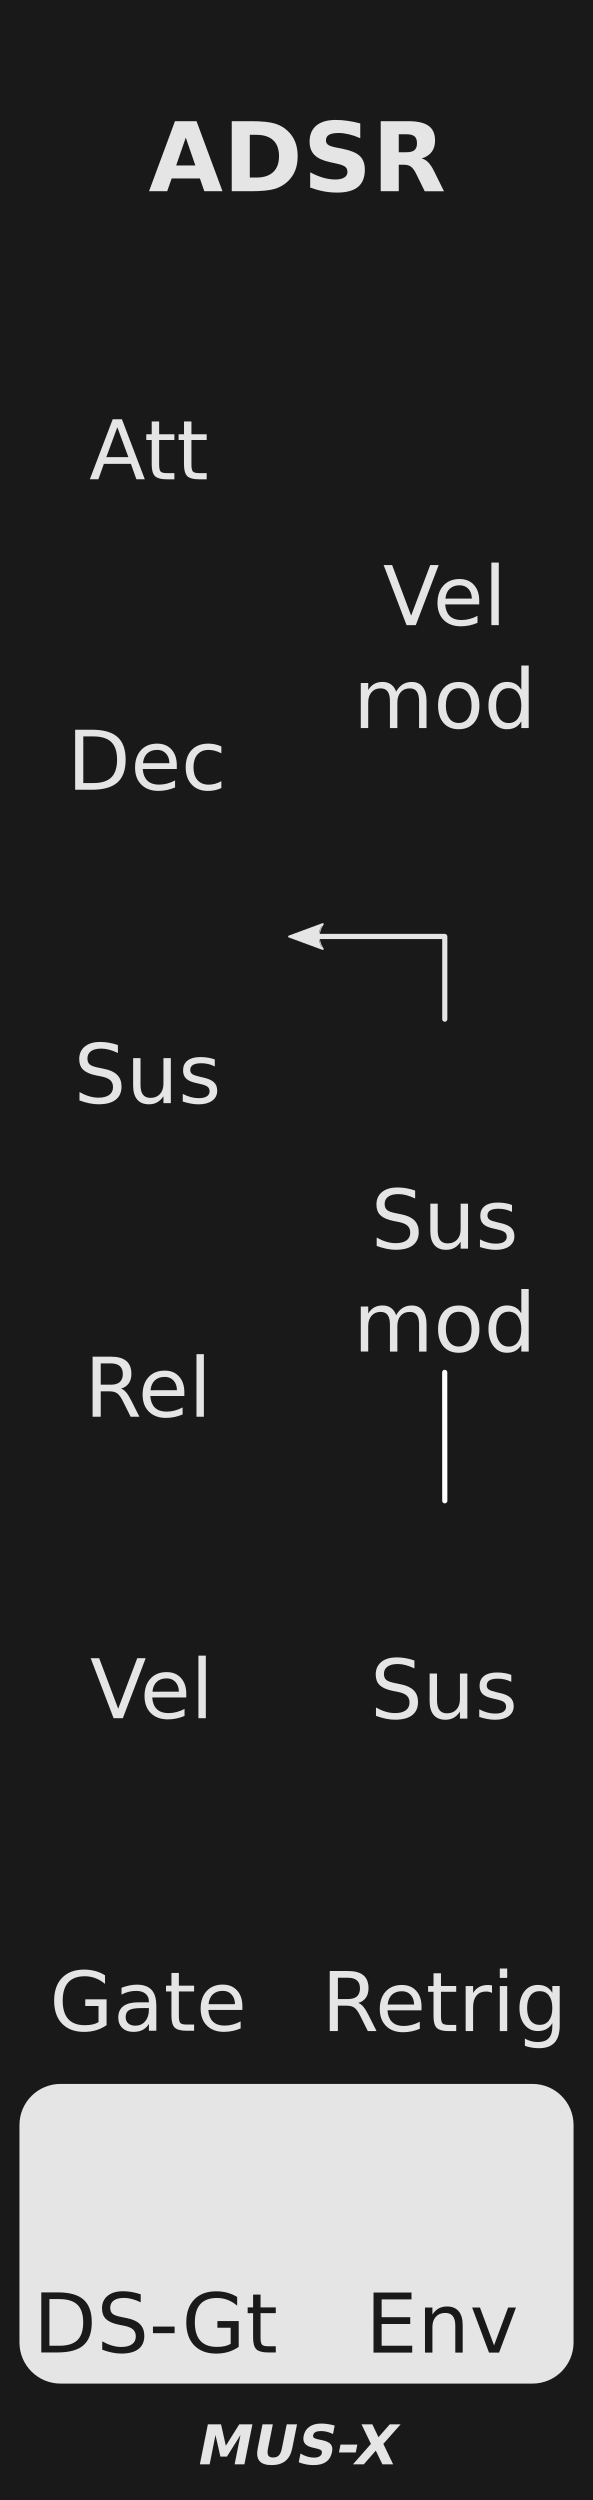
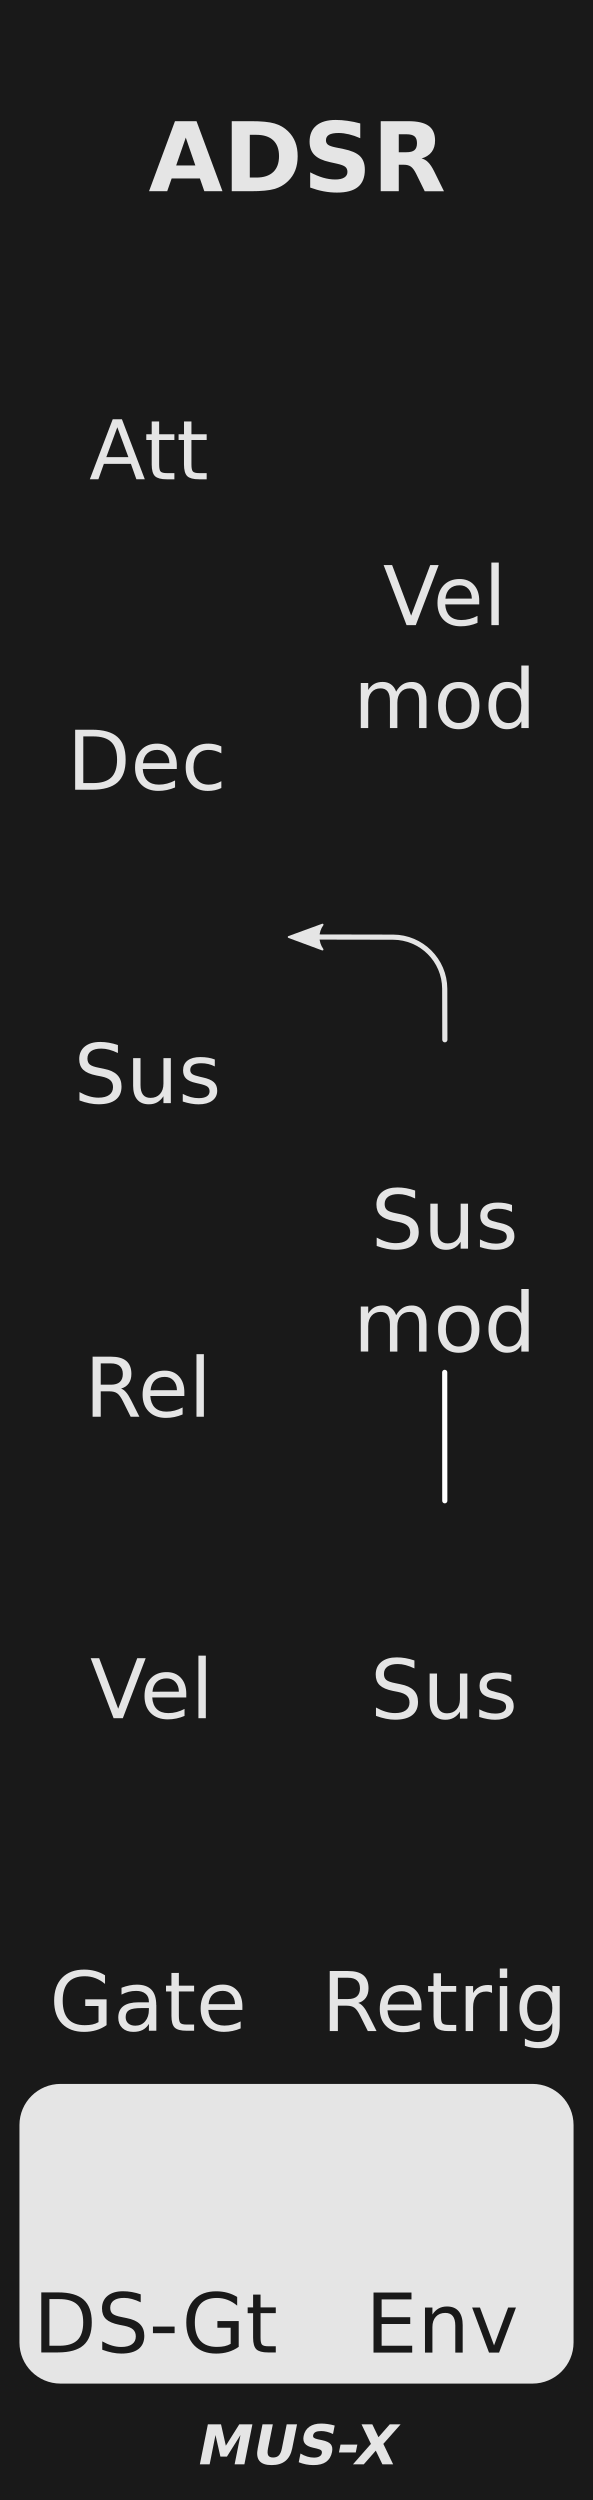
- <svg xmlns="http://www.w3.org/2000/svg" width="30.48mm" height="128.5mm" viewBox="0 0 30.48 128.5" version="1.1" id="svg8">
+ <svg xmlns="http://www.w3.org/2000/svg" id="svg8" version="1.1" viewBox="0 0 30.48 128.5" height="128.5mm" width="30.48mm">
  <defs id="defs2">
+     <marker style="overflow:visible;" id="marker1392" refX="0.0" refY="0.0" orient="auto">
+       <path transform="scale(0.6) rotate(180) translate(0,0)" d="M 8.719,4.034 L -2.207,0.016 L 8.719,-4.002 C 6.973,-1.63 6.983,1.616 8.719,4.034 z " style="stroke:context-stroke;fill-rule:evenodd;fill:context-stroke;stroke-width:0.625;stroke-linejoin:round;" id="path1142" />
+     </marker>
+     <marker style="overflow:visible;" id="Arrow1Mend" refX="0.0" refY="0.0" orient="auto">
+       <path transform="scale(0.4) rotate(180) translate(10,0)" style="fill-rule:evenodd;fill:context-stroke;stroke:context-stroke;stroke-width:1.0pt;" d="M 0.0,0.0 L 5.0,-5.0 L -12.5,0.0 L 5.0,5.0 L 0.0,0.0 z " id="path1124" />
+     </marker>
+     <marker style="overflow:visible;" id="Arrow1Send" refX="0.0" refY="0.0" orient="auto">
+       <path transform="scale(0.2) rotate(180) translate(6,0)" style="fill-rule:evenodd;fill:context-stroke;stroke:context-stroke;stroke-width:1.0pt;" d="M 0.0,0.0 L 5.0,-5.0 L -12.5,0.0 L 5.0,5.0 L 0.0,0.0 z " id="path1130" />
+     </marker>
    <marker style="overflow:visible;" id="Arrow2Mend" refX="0.0" refY="0.0" orient="auto">
      <path transform="scale(0.6) rotate(180) translate(0,0)" d="M 8.719,4.034 L -2.207,0.016 L 8.719,-4.002 C 6.973,-1.63 6.983,1.616 8.719,4.034 z " style="stroke:context-stroke;fill-rule:evenodd;fill:context-stroke;stroke-width:0.625;stroke-linejoin:round;" id="path59252" />
    </marker>
    <marker style="overflow:visible;" id="Arrow1Lend" refX="0.0" refY="0.0" orient="auto">
      <path transform="scale(0.8) rotate(180) translate(12.5,0)" style="fill-rule:evenodd;fill:context-stroke;stroke:context-stroke;stroke-width:1.0pt;" d="M 0.0,0.0 L 5.0,-5.0 L -12.5,0.0 L 5.0,5.0 L 0.0,0.0 z " id="path59228" />
    </marker>
    <marker style="overflow:visible" id="Arrow1Lstart" refX="0.0" refY="0.0" orient="auto">
      <path transform="scale(0.8) translate(12.5,0)" style="fill-rule:evenodd;fill:context-stroke;stroke:context-stroke;stroke-width:1.0pt" d="M 0.0,0.0 L 5.0,-5.0 L -12.5,0.0 L 5.0,5.0 L 0.0,0.0 z " id="path59225" />
    </marker>
  </defs>
  <g id="layer1" transform="translate(0,-168.5)" style="display:inline">
    <rect style="display:inline;opacity:1;vector-effect:none;fill:#191919;fill-opacity:1;fill-rule:evenodd;stroke:none;stroke-width:0.649;stroke-linecap:butt;stroke-linejoin:miter;stroke-miterlimit:4;stroke-dasharray:none;stroke-dashoffset:0;stroke-opacity:1;paint-order:normal" id="rect420" width="30.48" height="128.5" x="5.9211732e-17" y="168.5" />
    <g aria-label="Att" id="text35907" style="font-size:4.233px;line-height:1.25;fill-opacity:1;stroke-width:0.265;fill:#e5e5e5" transform="translate(0,0.5291667)">
      <path d="m 6.03,189.931 -0.566,1.536 h 1.135 z m -0.236,-0.411 h 0.473 l 1.176,3.086 H 7.01 L 6.729,191.814 H 5.338 l -0.281,0.792 H 4.617 Z" id="path59933" style="fill:#e5e5e5;fill-opacity:1" />
      <path d="m 8.18,189.634 v 0.657 h 0.783 v 0.296 H 8.18 v 1.257 q 0,0.283 0.076,0.364 0.079,0.081 0.316,0.081 h 0.391 v 0.318 H 8.573 q -0.44,0 -0.608,-0.163 -0.167,-0.165 -0.167,-0.599 v -1.257 H 7.519 v -0.296 h 0.279 v -0.657 z" id="path59935" style="fill:#e5e5e5;fill-opacity:1" />
      <path d="m 9.84,189.634 v 0.657 h 0.783 v 0.296 H 9.84 v 1.257 q 0,0.283 0.076,0.364 0.079,0.081 0.316,0.081 h 0.391 v 0.318 h -0.391 q -0.44,0 -0.608,-0.163 -0.167,-0.165 -0.167,-0.599 v -1.257 H 9.179 v -0.296 h 0.279 v -0.657 z" id="path59937" style="fill:#e5e5e5;fill-opacity:1" />
    </g>
    <g aria-label="Dec" id="text51881" style="font-size:4.233px;line-height:1.25;fill-opacity:1;stroke-width:0.265;fill:#e5e5e5" transform="translate(0,0.5291667)">
      <path d="m 4.281,205.821 v 2.4 h 0.504 q 0.639,0 0.934,-0.289 0.298,-0.289 0.298,-0.914 0,-0.62 -0.298,-0.907 -0.296,-0.289 -0.934,-0.289 z m -0.418,-0.343 h 0.858 q 0.897,0 1.317,0.374 0.42,0.372 0.42,1.166 0,0.798 -0.422,1.172 -0.422,0.374 -1.315,0.374 H 3.863 Z" id="path59970" style="fill:#e5e5e5;fill-opacity:1" />
      <path d="m 9.087,207.311 v 0.186 h -1.749 q 0.025,0.393 0.236,0.599 0.213,0.205 0.591,0.205 0.219,0 0.424,-0.054 0.207,-0.054 0.409,-0.161 v 0.36 q -0.205,0.087 -0.42,0.132 -0.215,0.045 -0.436,0.045 -0.554,0 -0.878,-0.322 -0.322,-0.322 -0.322,-0.872 0,-0.568 0.306,-0.901 0.308,-0.335 0.829,-0.335 0.467,0 0.738,0.302 0.273,0.3 0.273,0.816 z m -0.38,-0.112 q -0.004,-0.312 -0.176,-0.498 -0.169,-0.186 -0.451,-0.186 -0.318,0 -0.511,0.18 -0.19,0.18 -0.219,0.506 z" id="path59972" style="fill:#e5e5e5;fill-opacity:1" />
      <path d="m 11.377,206.337 v 0.356 q -0.161,-0.089 -0.325,-0.132 -0.161,-0.045 -0.327,-0.045 -0.37,0 -0.575,0.236 -0.205,0.234 -0.205,0.657 0,0.424 0.205,0.659 0.205,0.234 0.575,0.234 0.165,0 0.327,-0.043 0.163,-0.045 0.325,-0.134 v 0.351 q -0.159,0.074 -0.331,0.112 -0.169,0.037 -0.362,0.037 -0.523,0 -0.831,-0.329 -0.308,-0.329 -0.308,-0.887 0,-0.566 0.31,-0.891 0.312,-0.325 0.854,-0.325 0.176,0 0.343,0.037 0.167,0.035 0.325,0.107 z" id="path59974" style="fill:#e5e5e5;fill-opacity:1" />
    </g>
    <g aria-label="Sus" id="text58845" style="font-size:4.233px;line-height:1.25;fill-opacity:1;stroke-width:0.265;fill:#e5e5e5" transform="translate(0,0.5291667)">
      <path d="m 6.061,221.688 v 0.407 q -0.238,-0.114 -0.449,-0.17 -0.211,-0.056 -0.407,-0.056 -0.341,0 -0.527,0.132 -0.184,0.132 -0.184,0.376 0,0.205 0.122,0.31 0.124,0.103 0.467,0.167 l 0.252,0.052 q 0.467,0.089 0.688,0.314 0.223,0.223 0.223,0.599 0,0.449 -0.302,0.68 -0.3,0.232 -0.881,0.232 -0.219,0 -0.467,-0.05 -0.246,-0.05 -0.511,-0.147 v -0.43 q 0.254,0.143 0.498,0.215 0.244,0.072 0.48,0.072 0.358,0 0.552,-0.141 0.194,-0.141 0.194,-0.401 0,-0.227 -0.141,-0.356 -0.138,-0.128 -0.457,-0.192 l -0.254,-0.05 q -0.467,-0.093 -0.676,-0.291 -0.209,-0.198 -0.209,-0.552 0,-0.409 0.287,-0.645 0.289,-0.236 0.796,-0.236 0.217,0 0.442,0.039 0.225,0.039 0.461,0.118 z" id="path59977" style="fill:#e5e5e5;fill-opacity:1" />
      <path d="m 6.843,223.759 v -1.401 h 0.38 v 1.387 q 0,0.329 0.128,0.494 0.128,0.163 0.384,0.163 0.308,0 0.486,-0.196 0.18,-0.196 0.18,-0.535 v -1.313 h 0.38 v 2.315 H 8.401 v -0.356 q -0.138,0.211 -0.322,0.314 -0.182,0.101 -0.424,0.101 -0.399,0 -0.606,-0.248 -0.207,-0.248 -0.207,-0.726 z m 0.957,-1.457 z" id="path59979" style="fill:#e5e5e5;fill-opacity:1" />
      <path d="m 11.041,222.426 v 0.36 q -0.161,-0.083 -0.335,-0.124 -0.174,-0.041 -0.36,-0.041 -0.283,0 -0.426,0.087 -0.141,0.087 -0.141,0.26 0,0.132 0.101,0.209 0.101,0.074 0.407,0.143 l 0.13,0.029 q 0.405,0.087 0.575,0.246 0.172,0.157 0.172,0.44 0,0.322 -0.256,0.511 -0.254,0.188 -0.701,0.188 -0.186,0 -0.389,-0.037 -0.201,-0.035 -0.424,-0.107 v -0.393 q 0.211,0.11 0.415,0.165 0.205,0.054 0.405,0.054 0.269,0 0.413,-0.091 0.145,-0.093 0.145,-0.26 0,-0.155 -0.105,-0.238 -0.103,-0.083 -0.457,-0.159 l -0.132,-0.031 q -0.353,-0.074 -0.511,-0.227 -0.157,-0.155 -0.157,-0.424 0,-0.327 0.232,-0.504 0.232,-0.178 0.657,-0.178 0.211,0 0.397,0.031 0.186,0.031 0.343,0.093 z" id="path59981" style="fill:#e5e5e5;fill-opacity:1" />
    </g>
-     <text xml:space="preserve" style="font-style:normal;font-weight:normal;font-size:10.583px;line-height:1.25;font-family:sans-serif;fill:#ffffff;fill-opacity:1;stroke:none;stroke-width:0.265" x="11.955" y="222.338" id="text65289">
+     <text xml:space="preserve" style="font-style:normal;font-weight:normal;font-size:10.583px;line-height:1.25;font-family:sans-serif;fill:#000000;fill-opacity:1;stroke:none;stroke-width:0.265" x="11.955" y="222.338" id="text65289">
      <tspan id="tspan65287" style="stroke-width:0.265" x="11.955" y="222.338" />
    </text>
    <g aria-label="Rel" id="text67189" style="font-size:4.233px;line-height:1.25;fill-opacity:1;stroke-width:0.265;fill:#e5e5e5" transform="translate(0,0.5291667)">
      <path d="m 6.224,239.344 q 0.134,0.045 0.26,0.194 0.128,0.149 0.256,0.409 l 0.424,0.843 h -0.449 l -0.395,-0.792 q -0.153,-0.31 -0.298,-0.411 -0.143,-0.101 -0.391,-0.101 H 5.178 v 1.304 H 4.76 v -3.086 h 0.943 q 0.529,0 0.79,0.221 0.26,0.221 0.26,0.668 0,0.291 -0.136,0.484 -0.134,0.192 -0.393,0.267 z m -1.046,-1.296 v 1.096 h 0.525 q 0.302,0 0.455,-0.138 0.155,-0.141 0.155,-0.411 0,-0.271 -0.155,-0.407 -0.153,-0.138 -0.455,-0.138 z" id="path59997" style="fill:#e5e5e5;fill-opacity:1" />
      <path d="m 9.475,239.539 v 0.186 h -1.749 q 0.025,0.393 0.236,0.599 0.213,0.205 0.591,0.205 0.219,0 0.424,-0.054 0.207,-0.054 0.409,-0.161 v 0.36 q -0.205,0.087 -0.42,0.132 -0.215,0.045 -0.436,0.045 -0.554,0 -0.878,-0.322 -0.322,-0.322 -0.322,-0.872 0,-0.568 0.306,-0.901 0.308,-0.335 0.829,-0.335 0.467,0 0.738,0.302 0.273,0.3 0.273,0.816 z M 9.095,239.427 q -0.004,-0.312 -0.176,-0.498 -0.169,-0.186 -0.451,-0.186 -0.318,0 -0.511,0.18 -0.19,0.18 -0.219,0.506 z" id="path59999" style="fill:#e5e5e5;fill-opacity:1" />
      <path d="m 10.099,237.575 h 0.38 v 3.216 h -0.38 z" id="path60001" style="fill:#e5e5e5;fill-opacity:1" />
    </g>
    <g aria-label="Vel mod" id="text68897" style="font-size:4.233px;line-height:1.25;text-align:center;text-anchor:middle;stroke-width:0.265;fill:#e5e5e5;fill-opacity:1">
      <path d="m 20.897,200.632 -1.178,-3.086 h 0.436 l 0.978,2.598 0.98,-2.598 h 0.434 l -1.176,3.086 z" id="path59940" style="fill:#e5e5e5;fill-opacity:1" />
      <path d="m 24.632,199.38 v 0.186 h -1.749 q 0.025,0.393 0.236,0.599 0.213,0.205 0.591,0.205 0.219,0 0.424,-0.054 0.207,-0.054 0.409,-0.161 v 0.36 q -0.205,0.087 -0.42,0.132 -0.215,0.045 -0.436,0.045 -0.554,0 -0.878,-0.322 -0.322,-0.322 -0.322,-0.872 0,-0.568 0.306,-0.901 0.308,-0.335 0.829,-0.335 0.467,0 0.738,0.302 0.273,0.3 0.273,0.816 z m -0.38,-0.112 q -0.004,-0.312 -0.176,-0.498 -0.169,-0.186 -0.451,-0.186 -0.318,0 -0.511,0.18 -0.19,0.18 -0.219,0.506 z" id="path59942" style="fill:#e5e5e5;fill-opacity:1" />
      <path d="m 25.257,197.416 h 0.38 v 3.216 h -0.38 z" id="path59944" style="fill:#e5e5e5;fill-opacity:1" />
      <path d="m 20.361,204.053 q 0.143,-0.256 0.341,-0.378 0.198,-0.122 0.467,-0.122 0.362,0 0.558,0.254 0.196,0.252 0.196,0.719 v 1.397 h -0.382 v -1.385 q 0,-0.333 -0.118,-0.494 -0.118,-0.161 -0.36,-0.161 -0.296,0 -0.467,0.196 -0.172,0.196 -0.172,0.535 v 1.308 H 20.043 v -1.385 q 0,-0.335 -0.118,-0.494 -0.118,-0.161 -0.364,-0.161 -0.291,0 -0.463,0.198 -0.172,0.196 -0.172,0.533 v 1.308 h -0.382 v -2.315 h 0.382 v 0.36 q 0.13,-0.213 0.312,-0.314 0.182,-0.101 0.432,-0.101 0.252,0 0.428,0.128 0.178,0.128 0.263,0.372 z" id="path59946" style="fill:#e5e5e5;fill-opacity:1" />
      <path d="m 23.579,203.875 q -0.306,0 -0.484,0.24 -0.178,0.238 -0.178,0.653 0,0.415 0.176,0.655 0.178,0.238 0.486,0.238 0.304,0 0.482,-0.24 0.178,-0.24 0.178,-0.653 0,-0.411 -0.178,-0.651 -0.178,-0.242 -0.482,-0.242 z m 0,-0.322 q 0.496,0 0.779,0.322 0.283,0.322 0.283,0.893 0,0.568 -0.283,0.893 -0.283,0.322 -0.779,0.322 -0.498,0 -0.781,-0.322 -0.281,-0.325 -0.281,-0.893 0,-0.571 0.281,-0.893 0.283,-0.322 0.781,-0.322 z" id="path59948" style="fill:#e5e5e5;fill-opacity:1" />
      <path d="m 26.796,203.96 v -1.253 h 0.38 v 3.216 h -0.38 v -0.347 q -0.12,0.207 -0.304,0.308 -0.182,0.099 -0.438,0.099 -0.42,0 -0.684,-0.335 -0.263,-0.335 -0.263,-0.881 0,-0.546 0.263,-0.881 0.265,-0.335 0.684,-0.335 0.256,0 0.438,0.101 0.184,0.099 0.304,0.306 z m -1.296,0.808 q 0,0.42 0.172,0.659 0.174,0.238 0.475,0.238 0.302,0 0.475,-0.238 0.174,-0.24 0.174,-0.659 0,-0.42 -0.174,-0.657 -0.174,-0.24 -0.475,-0.24 -0.302,0 -0.475,0.24 -0.172,0.238 -0.172,0.657 z" id="path59950" style="fill:#e5e5e5;fill-opacity:1" />
    </g>
    <g aria-label="Gate " id="text73201" style="font-size:4.233px;line-height:1.25;fill-opacity:1;stroke-width:0.265;fill:#e5e5e5">
      <path d="m 5.064,272.439 v -0.829 H 4.382 v -0.343 h 1.096 v 1.325 q -0.242,0.172 -0.533,0.26 -0.291,0.087 -0.622,0.087 -0.723,0 -1.133,-0.422 -0.407,-0.424 -0.407,-1.178 0,-0.757 0.407,-1.178 0.409,-0.424 1.133,-0.424 0.302,0 0.573,0.074 0.273,0.074 0.502,0.219 v 0.444 q -0.232,-0.196 -0.492,-0.296 -0.26,-0.099 -0.548,-0.099 -0.566,0 -0.852,0.316 -0.283,0.316 -0.283,0.943 0,0.624 0.283,0.941 0.285,0.316 0.852,0.316 0.221,0 0.395,-0.037 0.174,-0.039 0.312,-0.12 z" id="path60031" style="fill:#e5e5e5;fill-opacity:1" />
      <path d="m 7.276,271.715 q -0.461,0 -0.639,0.105 -0.178,0.105 -0.178,0.36 0,0.203 0.132,0.322 0.134,0.118 0.364,0.118 0.316,0 0.506,-0.223 0.192,-0.225 0.192,-0.597 v -0.085 z m 0.759,-0.157 v 1.321 H 7.654 v -0.351 q -0.13,0.211 -0.325,0.312 -0.194,0.099 -0.475,0.099 -0.356,0 -0.566,-0.198 -0.209,-0.201 -0.209,-0.535 0,-0.391 0.26,-0.589 0.263,-0.198 0.781,-0.198 h 0.533 v -0.037 q 0,-0.263 -0.174,-0.405 -0.172,-0.145 -0.484,-0.145 -0.198,0 -0.387,0.048 -0.188,0.048 -0.362,0.143 v -0.351 q 0.209,-0.081 0.405,-0.12 0.196,-0.041 0.382,-0.041 0.502,0 0.75,0.26 0.248,0.26 0.248,0.79 z" id="path60033" style="fill:#e5e5e5;fill-opacity:1" />
      <path d="m 9.194,269.907 v 0.657 h 0.783 v 0.296 h -0.783 v 1.257 q 0,0.283 0.076,0.364 0.079,0.081 0.316,0.081 h 0.391 v 0.318 H 9.587 q -0.44,0 -0.608,-0.163 -0.167,-0.165 -0.167,-0.599 v -1.257 H 8.533 v -0.296 h 0.279 v -0.657 z" id="path60035" style="fill:#e5e5e5;fill-opacity:1" />
      <path d="m 12.458,271.626 v 0.186 h -1.749 q 0.025,0.393 0.236,0.599 0.213,0.205 0.591,0.205 0.219,0 0.424,-0.054 0.207,-0.054 0.409,-0.161 v 0.36 q -0.205,0.087 -0.42,0.132 -0.215,0.045 -0.436,0.045 -0.554,0 -0.878,-0.322 -0.322,-0.322 -0.322,-0.872 0,-0.568 0.306,-0.901 0.308,-0.335 0.829,-0.335 0.467,0 0.738,0.302 0.273,0.3 0.273,0.816 z m -0.38,-0.112 q -0.004,-0.312 -0.176,-0.498 -0.169,-0.186 -0.451,-0.186 -0.318,0 -0.511,0.18 -0.19,0.18 -0.219,0.506 z" id="path60037" style="fill:#e5e5e5;fill-opacity:1" />
    </g>
    <g aria-label="Retrig" id="text73205" style="font-size:4.233px;line-height:1.25;fill-opacity:1;stroke-width:0.265;fill:#e5e5e5">
      <path d="m 18.414,271.451 q 0.134,0.045 0.26,0.194 0.128,0.149 0.256,0.409 l 0.424,0.843 H 18.906 l -0.395,-0.792 q -0.153,-0.31 -0.298,-0.411 -0.143,-0.101 -0.391,-0.101 h -0.455 v 1.304 h -0.418 v -3.086 h 0.943 q 0.529,0 0.79,0.221 0.26,0.221 0.26,0.668 0,0.291 -0.136,0.484 -0.134,0.192 -0.393,0.267 z m -1.046,-1.296 v 1.096 h 0.525 q 0.302,0 0.455,-0.138 0.155,-0.141 0.155,-0.411 0,-0.271 -0.155,-0.407 -0.153,-0.138 -0.455,-0.138 z" id="path60018" style="fill:#e5e5e5;fill-opacity:1" />
      <path d="m 21.665,271.645 v 0.186 H 19.917 q 0.025,0.393 0.236,0.599 0.213,0.205 0.591,0.205 0.219,0 0.424,-0.054 0.207,-0.054 0.409,-0.161 v 0.36 q -0.205,0.087 -0.42,0.132 -0.215,0.045 -0.436,0.045 -0.554,0 -0.878,-0.322 -0.322,-0.322 -0.322,-0.872 0,-0.568 0.306,-0.901 0.308,-0.335 0.829,-0.335 0.467,0 0.738,0.302 0.273,0.3 0.273,0.816 z m -0.38,-0.112 q -0.004,-0.312 -0.176,-0.498 -0.169,-0.186 -0.451,-0.186 -0.318,0 -0.511,0.18 -0.19,0.18 -0.219,0.506 z" id="path60020" style="fill:#e5e5e5;fill-opacity:1" />
      <path d="m 22.666,269.925 v 0.657 h 0.783 v 0.296 h -0.783 v 1.257 q 0,0.283 0.076,0.364 0.079,0.081 0.316,0.081 h 0.391 v 0.318 h -0.391 q -0.44,0 -0.608,-0.163 -0.167,-0.165 -0.167,-0.599 v -1.257 h -0.279 v -0.296 h 0.279 v -0.657 z" id="path60022" style="fill:#e5e5e5;fill-opacity:1" />
      <path d="m 25.291,270.938 q -0.064,-0.037 -0.141,-0.054 -0.074,-0.019 -0.165,-0.019 -0.322,0 -0.496,0.211 -0.172,0.209 -0.172,0.602 v 1.22 h -0.382 v -2.315 h 0.382 v 0.36 q 0.12,-0.211 0.312,-0.312 0.192,-0.103 0.467,-0.103 0.039,0 0.087,0.006 0.048,0.004 0.105,0.015 z" id="path60024" style="fill:#e5e5e5;fill-opacity:1" />
      <path d="m 25.69,270.583 h 0.38 v 2.315 h -0.38 z m 0,-0.901 h 0.38 v 0.482 h -0.38 z" id="path60026" style="fill:#e5e5e5;fill-opacity:1" />
      <path d="m 28.389,271.713 q 0,-0.413 -0.172,-0.641 -0.169,-0.227 -0.477,-0.227 -0.306,0 -0.477,0.227 -0.169,0.227 -0.169,0.641 0,0.411 0.169,0.639 0.172,0.227 0.477,0.227 0.308,0 0.477,-0.227 0.172,-0.227 0.172,-0.639 z m 0.38,0.897 q 0,0.591 -0.263,0.878 -0.263,0.289 -0.804,0.289 -0.201,0 -0.378,-0.031 -0.178,-0.029 -0.345,-0.091 v -0.37 q 0.167,0.091 0.331,0.134 0.163,0.043 0.333,0.043 0.374,0 0.56,-0.196 0.186,-0.194 0.186,-0.589 v -0.188 q -0.118,0.205 -0.302,0.306 -0.184,0.101 -0.44,0.101 -0.426,0 -0.686,-0.325 -0.26,-0.325 -0.26,-0.86 0,-0.537 0.26,-0.862 0.26,-0.325 0.686,-0.325 0.256,0 0.44,0.101 0.184,0.101 0.302,0.306 v -0.351 h 0.38 z" id="path60028" style="fill:#e5e5e5;fill-opacity:1" />
    </g>
    <g aria-label="Vel" id="text73209" style="font-size:4.233px;line-height:1.25;fill-opacity:1;stroke-width:0.265;fill:#e5e5e5">
      <path d="m 5.839,256.816 -1.178,-3.086 h 0.436 l 0.978,2.598 0.98,-2.598 h 0.434 l -1.176,3.086 z" id="path60004" style="fill:#e5e5e5;fill-opacity:1" />
      <path d="m 9.574,255.564 v 0.186 h -1.749 q 0.025,0.393 0.236,0.599 0.213,0.205 0.591,0.205 0.219,0 0.424,-0.054 0.207,-0.054 0.409,-0.161 v 0.36 q -0.205,0.087 -0.42,0.132 -0.215,0.045 -0.436,0.045 -0.554,0 -0.878,-0.322 -0.322,-0.322 -0.322,-0.872 0,-0.568 0.306,-0.901 0.308,-0.335 0.829,-0.335 0.467,0 0.738,0.302 0.273,0.3 0.273,0.816 z m -0.38,-0.112 q -0.004,-0.312 -0.176,-0.498 -0.169,-0.186 -0.451,-0.186 -0.318,0 -0.511,0.18 -0.19,0.18 -0.219,0.506 z" id="path60006" style="fill:#e5e5e5;fill-opacity:1" />
      <path d="m 10.199,253.6 h 0.38 v 3.216 h -0.38 z" id="path60008" style="fill:#e5e5e5;fill-opacity:1" />
    </g>
-     <text xml:space="preserve" style="font-style:normal;font-weight:normal;font-size:10.583px;line-height:1.25;font-family:sans-serif;fill:#ffffff;fill-opacity:1;stroke:none;stroke-width:0.265" x="-3.676" y="276.997" id="text80285">
+     <text xml:space="preserve" style="font-style:normal;font-weight:normal;font-size:10.583px;line-height:1.25;font-family:sans-serif;fill:#000000;fill-opacity:1;stroke:none;stroke-width:0.265" x="-3.676" y="276.997" id="text80285">
      <tspan id="tspan80283" style="stroke-width:0.265" x="-3.676" y="276.997" />
    </text>
    <rect id="rect80851" width="28.481" height="15.404" x="1" y="275.613" style="fill:#e5e5e5;fill-opacity:1;stroke-width:0.37" ry="2.113" />
    <g aria-label="Env" id="text73213" style="font-size:4.233px;line-height:1.25;fill:#191919;stroke-width:0.265">
      <path d="m 19.199,286.338 h 1.951 v 0.351 h -1.534 v 0.914 h 1.47 v 0.351 h -1.47 v 1.118 h 1.571 v 0.351 h -1.989 z" id="path60049" />
      <path d="m 23.782,288.027 v 1.397 h -0.38 v -1.385 q 0,-0.329 -0.128,-0.492 -0.128,-0.163 -0.384,-0.163 -0.308,0 -0.486,0.196 -0.178,0.196 -0.178,0.535 v 1.308 h -0.382 v -2.315 h 0.382 v 0.36 q 0.136,-0.209 0.32,-0.312 0.186,-0.103 0.428,-0.103 0.399,0 0.604,0.248 0.205,0.246 0.205,0.726 z" id="path60051" />
      <path d="m 24.268,287.109 h 0.403 l 0.723,1.943 0.723,-1.943 h 0.403 l -0.868,2.315 h -0.517 z" id="path60053" />
    </g>
    <g aria-label="Sus" id="text1051" style="font-size:4.233px;line-height:1.25;fill-opacity:1;stroke-width:0.265;fill:#e5e5e5">
      <path d="m 21.301,253.85 v 0.407 q -0.238,-0.114 -0.449,-0.17 -0.211,-0.056 -0.407,-0.056 -0.341,0 -0.527,0.132 -0.184,0.132 -0.184,0.376 0,0.205 0.122,0.31 0.124,0.103 0.467,0.167 l 0.252,0.052 q 0.467,0.089 0.688,0.314 0.223,0.223 0.223,0.599 0,0.449 -0.302,0.68 -0.3,0.232 -0.881,0.232 -0.219,0 -0.467,-0.05 -0.246,-0.05 -0.511,-0.147 v -0.43 q 0.254,0.143 0.498,0.215 0.244,0.072 0.48,0.072 0.358,0 0.552,-0.141 0.194,-0.141 0.194,-0.401 0,-0.227 -0.141,-0.356 -0.138,-0.128 -0.457,-0.192 l -0.254,-0.05 q -0.467,-0.093 -0.676,-0.291 -0.209,-0.198 -0.209,-0.552 0,-0.409 0.287,-0.645 0.289,-0.236 0.796,-0.236 0.217,0 0.442,0.039 0.225,0.039 0.461,0.118 z" id="path60011" style="fill:#e5e5e5;fill-opacity:1" />
      <path d="m 22.083,255.922 v -1.401 h 0.38 v 1.387 q 0,0.329 0.128,0.494 0.128,0.163 0.384,0.163 0.308,0 0.486,-0.196 0.18,-0.196 0.18,-0.535 v -1.313 h 0.38 v 2.315 h -0.38 v -0.356 q -0.138,0.211 -0.322,0.314 -0.182,0.101 -0.424,0.101 -0.399,0 -0.606,-0.248 -0.207,-0.248 -0.207,-0.726 z m 0.957,-1.457 z" id="path60013" style="fill:#e5e5e5;fill-opacity:1" />
      <path d="m 26.281,254.588 v 0.36 q -0.161,-0.083 -0.335,-0.124 -0.174,-0.041 -0.36,-0.041 -0.283,0 -0.426,0.087 -0.141,0.087 -0.141,0.26 0,0.132 0.101,0.209 0.101,0.074 0.407,0.143 l 0.13,0.029 q 0.405,0.087 0.575,0.246 0.172,0.157 0.172,0.44 0,0.322 -0.256,0.511 -0.254,0.188 -0.701,0.188 -0.186,0 -0.389,-0.037 -0.201,-0.035 -0.424,-0.107 v -0.393 q 0.211,0.11 0.415,0.165 0.205,0.054 0.405,0.054 0.269,0 0.413,-0.091 0.145,-0.093 0.145,-0.26 0,-0.155 -0.105,-0.238 -0.103,-0.083 -0.457,-0.159 l -0.132,-0.031 q -0.353,-0.074 -0.511,-0.227 -0.157,-0.155 -0.157,-0.424 0,-0.327 0.232,-0.504 0.232,-0.178 0.657,-0.178 0.211,0 0.397,0.031 0.186,0.031 0.343,0.093 z" id="path60015" style="fill:#e5e5e5;fill-opacity:1" />
    </g>
-     <text xml:space="preserve" style="font-style:normal;font-weight:normal;font-size:10.583px;line-height:1.25;font-family:sans-serif;fill:#ffffff;fill-opacity:1;stroke:none;stroke-width:0.265" x="-18.465" y="239.396" id="text24631">
+     <text xml:space="preserve" style="font-style:normal;font-weight:normal;font-size:10.583px;line-height:1.25;font-family:sans-serif;fill:#000000;fill-opacity:1;stroke:none;stroke-width:0.265" x="-18.465" y="239.396" id="text24631">
      <tspan id="tspan24629" style="stroke-width:0.265" x="-18.465" y="239.396" />
    </text>
-     <text xml:space="preserve" style="font-style:normal;font-weight:normal;font-size:10.583px;line-height:1.25;font-family:sans-serif;fill:#ffffff;fill-opacity:1;stroke:none;stroke-width:0.265" x="-8.229" y="291.031" id="text36741">
+     <text xml:space="preserve" style="font-style:normal;font-weight:normal;font-size:10.583px;line-height:1.25;font-family:sans-serif;fill:#000000;fill-opacity:1;stroke:none;stroke-width:0.265" x="-8.229" y="291.031" id="text36741">
      <tspan id="tspan36739" style="stroke-width:0.265" x="-8.229" y="291.031" />
    </text>
    <g aria-label="Sus mod" id="text39497" style="font-size:4.233px;line-height:1.25;text-align:center;text-anchor:middle;stroke-width:0.265;fill:#e5e5e5;fill-opacity:1">
      <path d="m 21.338,229.696 v 0.407 q -0.238,-0.114 -0.449,-0.17 -0.211,-0.056 -0.407,-0.056 -0.341,0 -0.527,0.132 -0.184,0.132 -0.184,0.376 0,0.205 0.122,0.31 0.124,0.103 0.467,0.167 l 0.252,0.052 q 0.467,0.089 0.688,0.314 0.223,0.223 0.223,0.599 0,0.449 -0.302,0.68 -0.3,0.232 -0.881,0.232 -0.219,0 -0.467,-0.05 -0.246,-0.05 -0.511,-0.147 v -0.43 q 0.254,0.143 0.498,0.215 0.244,0.072 0.48,0.072 0.358,0 0.552,-0.141 0.194,-0.141 0.194,-0.401 0,-0.227 -0.141,-0.356 -0.138,-0.128 -0.457,-0.192 l -0.254,-0.05 q -0.467,-0.093 -0.676,-0.291 -0.209,-0.198 -0.209,-0.552 0,-0.409 0.287,-0.645 0.289,-0.236 0.796,-0.236 0.217,0 0.442,0.039 0.225,0.039 0.461,0.118 z" id="path59984" style="fill:#e5e5e5;fill-opacity:1" />
      <path d="m 22.119,231.768 v -1.401 h 0.38 v 1.387 q 0,0.329 0.128,0.494 0.128,0.163 0.384,0.163 0.308,0 0.486,-0.196 0.18,-0.196 0.18,-0.535 v -1.313 h 0.38 v 2.315 h -0.38 v -0.356 q -0.138,0.211 -0.322,0.314 -0.182,0.101 -0.424,0.101 -0.399,0 -0.606,-0.248 -0.207,-0.248 -0.207,-0.726 z m 0.957,-1.457 z" id="path59986" style="fill:#e5e5e5;fill-opacity:1" />
      <path d="m 26.317,230.434 v 0.36 q -0.161,-0.083 -0.335,-0.124 -0.174,-0.041 -0.36,-0.041 -0.283,0 -0.426,0.087 -0.141,0.087 -0.141,0.26 0,0.132 0.101,0.209 0.101,0.074 0.407,0.143 l 0.13,0.029 q 0.405,0.087 0.575,0.246 0.172,0.157 0.172,0.44 0,0.322 -0.256,0.511 -0.254,0.188 -0.701,0.188 -0.186,0 -0.389,-0.037 -0.201,-0.035 -0.424,-0.107 v -0.393 q 0.211,0.11 0.415,0.165 0.205,0.054 0.405,0.054 0.269,0 0.413,-0.091 0.145,-0.093 0.145,-0.26 0,-0.155 -0.105,-0.238 -0.103,-0.083 -0.457,-0.159 l -0.132,-0.031 q -0.353,-0.074 -0.511,-0.227 -0.157,-0.155 -0.157,-0.424 0,-0.327 0.232,-0.504 0.232,-0.178 0.657,-0.178 0.211,0 0.397,0.031 0.186,0.031 0.343,0.093 z" id="path59988" style="fill:#e5e5e5;fill-opacity:1" />
      <path d="m 20.361,236.102 q 0.143,-0.256 0.341,-0.378 0.198,-0.122 0.467,-0.122 0.362,0 0.558,0.254 0.196,0.252 0.196,0.719 v 1.397 h -0.382 v -1.385 q 0,-0.333 -0.118,-0.494 -0.118,-0.161 -0.36,-0.161 -0.296,0 -0.467,0.196 -0.172,0.196 -0.172,0.535 v 1.308 H 20.043 v -1.385 q 0,-0.335 -0.118,-0.494 -0.118,-0.161 -0.364,-0.161 -0.291,0 -0.463,0.198 -0.172,0.196 -0.172,0.533 v 1.308 h -0.382 v -2.315 h 0.382 v 0.36 q 0.13,-0.213 0.312,-0.314 0.182,-0.101 0.432,-0.101 0.252,0 0.428,0.128 0.178,0.128 0.263,0.372 z" id="path59990" style="fill:#e5e5e5;fill-opacity:1" />
      <path d="m 23.579,235.925 q -0.306,0 -0.484,0.24 -0.178,0.238 -0.178,0.653 0,0.415 0.176,0.655 0.178,0.238 0.486,0.238 0.304,0 0.482,-0.24 0.178,-0.24 0.178,-0.653 0,-0.411 -0.178,-0.651 -0.178,-0.242 -0.482,-0.242 z m 0,-0.322 q 0.496,0 0.779,0.322 0.283,0.322 0.283,0.893 0,0.568 -0.283,0.893 -0.283,0.322 -0.779,0.322 -0.498,0 -0.781,-0.322 -0.281,-0.325 -0.281,-0.893 0,-0.571 0.281,-0.893 0.283,-0.322 0.781,-0.322 z" id="path59992" style="fill:#e5e5e5;fill-opacity:1" />
      <path d="m 26.796,236.009 v -1.253 h 0.38 v 3.216 h -0.38 v -0.347 q -0.12,0.207 -0.304,0.308 -0.182,0.099 -0.438,0.099 -0.42,0 -0.684,-0.335 -0.263,-0.335 -0.263,-0.881 0,-0.546 0.263,-0.881 0.265,-0.335 0.684,-0.335 0.256,0 0.438,0.101 0.184,0.099 0.304,0.306 z m -1.296,0.808 q 0,0.42 0.172,0.659 0.174,0.238 0.475,0.238 0.302,0 0.475,-0.238 0.174,-0.24 0.174,-0.659 0,-0.42 -0.174,-0.657 -0.174,-0.24 -0.475,-0.24 -0.302,0 -0.475,0.24 -0.172,0.238 -0.172,0.657 z" id="path59994" style="fill:#e5e5e5;fill-opacity:1" />
    </g>
    <path style="fill:#e5e5e5;fill-opacity:1;stroke:#ffffff;stroke-width:0.265;stroke-linecap:round;stroke-linejoin:miter;stroke-miterlimit:4;stroke-dasharray:none;stroke-opacity:1" d="m 22.862,245.64 -0.004,-6.6" id="path58833" />
-     <g id="path59223" style="fill:#e5e5e5;fill-opacity:1">
-       <path style="color:#000000;fill:#e5e5e5;stroke-linecap:round;stroke-linejoin:round;-inkscape-stroke:none;fill-opacity:1" d="m 15.205,216.502 a 0.132,0.132 0 0 0 -0.133,0.133 0.132,0.132 0 0 0 0.133,0.133 h 7.525 v 4.119 a 0.132,0.132 0 0 0 0.131,0.131 0.132,0.132 0 0 0 0.133,-0.131 v -4.252 a 0.133,0.133 0 0 0 -0.133,-0.133 z" id="path104268" />
-       <g id="g104258" style="fill:#e5e5e5;fill-opacity:1">
-         <g id="path104260" style="fill:#e5e5e5;fill-opacity:1">
-           <path style="color:#000000;fill:#e5e5e5;fill-rule:evenodd;stroke-width:0.099;stroke-linejoin:round;-inkscape-stroke:none;fill-opacity:1" d="m 16.591,217.276 -1.737,-0.639 1.737,-0.639 c -0.278,0.377 -0.276,0.893 0,1.278 z" id="path104264" />
-           <path style="color:#000000;fill:#e5e5e5;fill-rule:evenodd;stroke-linejoin:round;-inkscape-stroke:none;fill-opacity:1" d="m 16.574,215.951 -1.736,0.641 a 0.05,0.05 0 0 0 0,0.092 l 1.736,0.639 a 0.05,0.05 0 0 0 0.057,-0.074 c -0.264,-0.367 -0.265,-0.861 0,-1.221 a 0.05,0.05 0 0 0 -0.057,-0.076 z m -0.023,0.115 c -0.212,0.354 -0.211,0.783 0,1.143 l -1.555,-0.572 z" id="path104266" />
-         </g>
-       </g>
-     </g>
    <g aria-label="DS-Gt" id="text85793" style="font-size:4.233px;line-height:1.25;fill:#1a1a1a;stroke-width:0.265" transform="translate(0.5291667)">
      <path d="m 2.011,286.672 v 2.4 h 0.504 q 0.639,0 0.934,-0.289 0.298,-0.289 0.298,-0.914 0,-0.62 -0.298,-0.907 -0.296,-0.289 -0.934,-0.289 z m -0.418,-0.343 h 0.858 q 0.897,0 1.317,0.374 0.42,0.372 0.42,1.166 0,0.798 -0.422,1.172 -0.422,0.374 -1.315,0.374 h -0.858 z" id="path104227" />
      <path d="m 6.703,286.431 v 0.407 q -0.238,-0.114 -0.449,-0.17 -0.211,-0.056 -0.407,-0.056 -0.341,0 -0.527,0.132 -0.184,0.132 -0.184,0.376 0,0.205 0.122,0.31 0.124,0.103 0.467,0.167 l 0.252,0.052 q 0.467,0.089 0.688,0.314 0.223,0.223 0.223,0.599 0,0.449 -0.302,0.68 -0.3,0.232 -0.881,0.232 -0.219,0 -0.467,-0.05 -0.246,-0.05 -0.511,-0.147 v -0.43 q 0.254,0.143 0.498,0.215 0.244,0.072 0.48,0.072 0.358,0 0.552,-0.141 0.194,-0.141 0.194,-0.401 0,-0.227 -0.141,-0.356 -0.138,-0.128 -0.457,-0.192 l -0.254,-0.05 q -0.467,-0.093 -0.676,-0.291 -0.209,-0.198 -0.209,-0.552 0,-0.409 0.287,-0.645 0.289,-0.236 0.796,-0.236 0.217,0 0.442,0.039 0.225,0.039 0.461,0.118 z" id="path104229" />
      <path d="m 7.332,288.086 h 1.114 v 0.339 h -1.114 z" id="path104231" />
      <path d="m 11.327,288.975 v -0.829 h -0.682 v -0.343 h 1.096 v 1.325 q -0.242,0.172 -0.533,0.26 -0.291,0.087 -0.622,0.087 -0.723,0 -1.133,-0.422 -0.407,-0.424 -0.407,-1.178 0,-0.757 0.407,-1.178 0.409,-0.424 1.133,-0.424 0.302,0 0.573,0.074 0.273,0.074 0.502,0.219 v 0.444 q -0.232,-0.196 -0.492,-0.296 -0.26,-0.099 -0.548,-0.099 -0.566,0 -0.852,0.316 -0.283,0.316 -0.283,0.943 0,0.624 0.283,0.941 0.285,0.316 0.852,0.316 0.221,0 0.395,-0.037 0.174,-0.039 0.312,-0.12 z" id="path104233" />
      <path d="m 12.863,286.443 v 0.657 h 0.783 v 0.296 h -0.783 v 1.257 q 0,0.283 0.076,0.364 0.079,0.081 0.316,0.081 h 0.391 v 0.318 h -0.391 q -0.44,0 -0.608,-0.163 -0.167,-0.165 -0.167,-0.599 v -1.257 h -0.279 v -0.296 h 0.279 v -0.657 z" id="path104235" />
    </g>
    <g aria-label="ADSR" id="text24295" style="font-weight:bold;font-size:4.939px;line-height:1.25;-inkscape-font-specification:'sans-serif Bold';text-align:center;text-anchor:middle;display:inline;stroke-width:0.265;fill:#e5e5e5;fill-opacity:1">
      <path d="M 10.275,177.673 H 8.823 l -0.229,0.656 H 7.66 l 1.334,-3.6 h 1.107 l 1.334,3.6 h -0.933 z m -1.22,-0.668 h 0.986 l -0.492,-1.432 z" id="path33365" style="fill:#e5e5e5;fill-opacity:1" />
      <path d="m 12.84,175.43 v 2.197 h 0.333 q 0.569,0 0.868,-0.282 0.301,-0.282 0.301,-0.82 0,-0.535 -0.299,-0.815 -0.299,-0.28 -0.871,-0.28 z m -0.928,-0.702 h 0.979 q 0.82,0 1.22,0.118 0.403,0.116 0.69,0.396 0.253,0.244 0.376,0.562 0.123,0.318 0.123,0.721 0,0.408 -0.123,0.728 -0.123,0.318 -0.376,0.562 -0.289,0.28 -0.695,0.398 -0.405,0.116 -1.215,0.116 h -0.979 z" id="path33367" style="fill:#e5e5e5;fill-opacity:1" />
      <path d="m 18.517,174.842 v 0.762 q -0.297,-0.133 -0.579,-0.2 -0.282,-0.068 -0.533,-0.068 -0.333,0 -0.492,0.092 -0.159,0.092 -0.159,0.285 0,0.145 0.106,0.227 0.109,0.08 0.391,0.137 l 0.395,0.08 q 0.6,0.121 0.854,0.367 0.253,0.246 0.253,0.699 0,0.596 -0.355,0.887 -0.352,0.289 -1.078,0.289 -0.342,0 -0.687,-0.065 -0.345,-0.065 -0.69,-0.193 v -0.784 q 0.345,0.183 0.666,0.277 0.323,0.092 0.622,0.092 0.304,0 0.465,-0.101 0.162,-0.101 0.162,-0.289 0,-0.169 -0.111,-0.26 -0.109,-0.092 -0.436,-0.164 l -0.359,-0.08 q -0.54,-0.116 -0.791,-0.369 -0.248,-0.253 -0.248,-0.682 0,-0.538 0.347,-0.827 0.347,-0.289 0.998,-0.289 0.297,0 0.61,0.046 0.314,0.043 0.649,0.133 z" id="path33369" style="fill:#e5e5e5;fill-opacity:1" />
      <path d="m 20.888,176.325 q 0.292,0 0.417,-0.109 0.128,-0.109 0.128,-0.357 0,-0.246 -0.128,-0.352 -0.125,-0.106 -0.417,-0.106 h -0.391 v 0.924 z m -0.391,0.641 v 1.363 h -0.928 v -3.6 h 1.418 q 0.711,0 1.042,0.239 0.333,0.239 0.333,0.755 0,0.357 -0.174,0.586 -0.171,0.229 -0.518,0.338 0.191,0.043 0.34,0.198 0.152,0.152 0.306,0.463 l 0.504,1.023 h -0.989 l -0.439,-0.895 q -0.133,-0.27 -0.27,-0.369 -0.135,-0.099 -0.362,-0.099 z" id="path33371" style="fill:#e5e5e5;fill-opacity:1" />
    </g>
    <g aria-label="MUS-X" id="text38608" style="font-style:italic;font-weight:bold;font-size:2.822px;line-height:1.25;-inkscape-font-specification:'sans-serif Bold Italic';stroke-width:0.265;fill:#e5e5e5;fill-opacity:1">
      <path d="m 10.685,293.109 h 0.675 l 0.248,1.101 0.692,-1.101 h 0.674 l -0.412,2.057 h -0.502 l 0.3,-1.505 -0.696,1.109 h -0.336 l -0.252,-1.109 -0.3,1.505 h -0.503 z" id="path53546" style="fill:#e5e5e5;fill-opacity:1" />
      <path d="m 13.493,293.109 h 0.531 l -0.247,1.233 q -0.051,0.255 0.01,0.365 0.062,0.109 0.251,0.109 0.19,0 0.295,-0.109 0.106,-0.11 0.157,-0.365 l 0.247,-1.233 h 0.531 l -0.247,1.233 q -0.088,0.437 -0.35,0.65 -0.262,0.214 -0.711,0.214 -0.448,0 -0.624,-0.214 -0.176,-0.214 -0.088,-0.65 z" id="path53548" style="fill:#e5e5e5;fill-opacity:1" />
      <path d="m 17.203,293.174 -0.087,0.435 q -0.154,-0.076 -0.309,-0.114 -0.153,-0.039 -0.296,-0.039 -0.19,0 -0.292,0.052 -0.101,0.052 -0.123,0.163 -0.017,0.083 0.036,0.13 0.052,0.045 0.207,0.079 l 0.216,0.045 q 0.329,0.069 0.445,0.209 0.117,0.141 0.066,0.4 -0.069,0.34 -0.305,0.507 -0.234,0.165 -0.649,0.165 -0.196,0 -0.386,-0.037 -0.189,-0.037 -0.371,-0.11 l 0.09,-0.448 q 0.175,0.105 0.349,0.158 0.174,0.052 0.345,0.052 0.174,0 0.277,-0.058 0.105,-0.058 0.125,-0.165 0.019,-0.097 -0.033,-0.149 -0.051,-0.052 -0.23,-0.094 l -0.197,-0.045 q -0.295,-0.066 -0.409,-0.211 -0.113,-0.145 -0.065,-0.39 0.062,-0.307 0.294,-0.473 0.232,-0.165 0.604,-0.165 0.169,0 0.343,0.026 0.175,0.025 0.356,0.076 z" id="path53550" style="fill:#e5e5e5;fill-opacity:1" />
      <path d="m 17.502,294.154 h 0.865 l -0.08,0.401 h -0.865 z" id="path53552" style="fill:#e5e5e5;fill-opacity:1" />
      <path d="m 19.703,294.116 0.504,1.05 H 19.655 l -0.34,-0.703 -0.617,0.703 h -0.555 l 0.923,-1.05 -0.484,-1.007 h 0.554 l 0.317,0.663 0.583,-0.663 h 0.557 z" id="path53554" style="fill:#e5e5e5;fill-opacity:1" />
    </g>
+     <g id="path1111">
+       <path style="color:#000000;fill:#e5e5e5;stroke-linecap:round;-inkscape-stroke:none" d="m 15.193,216.527 c -0.073,-1.7e-4 -0.133,0.059 -0.133,0.133 -1.72e-4,0.073 0.059,0.133 0.133,0.133 l 5.008,0.01 c 1.393,0.003 2.519,1.125 2.525,2.518 l 0.006,2.625 c 8.98e-4,0.073 0.061,0.132 0.135,0.131 0.073,-9e-4 0.131,-0.06 0.131,-0.133 l -0.006,-2.623 c -0.007,-1.535 -1.256,-2.78 -2.791,-2.783 z" id="path2122" />
+       <g id="g2112">
+         <g id="path2114">
+           <path style="color:#000000;fill:#e5e5e5;fill-rule:evenodd;stroke-width:0.099;stroke-linejoin:round;-inkscape-stroke:none" d="m 16.578,217.305 -1.736,-0.642 1.738,-0.636 c -0.278,0.377 -0.278,0.893 -0.002,1.278 z" id="path2118" />
+           <path style="color:#000000;fill:#e5e5e5;fill-rule:evenodd;stroke-linejoin:round;-inkscape-stroke:none" d="m 16.562,215.98 -1.738,0.635 c -0.044,0.016 -0.044,0.078 0,0.094 l 1.736,0.643 c 0.046,0.016 0.085,-0.037 0.057,-0.076 -0.263,-0.368 -0.263,-0.86 0.002,-1.219 0.029,-0.039 -0.011,-0.092 -0.057,-0.076 z" id="path2120" />
+         </g>
+       </g>
+     </g>
  </g>
  <g id="layer2" style="display:none">
    <circle style="display:inline;opacity:1;vector-effect:none;fill:#ff0000;fill-opacity:1;fill-rule:evenodd;stroke:none;stroke-width:0.644;stroke-linecap:butt;stroke-linejoin:miter;stroke-miterlimit:4;stroke-dasharray:none;stroke-dashoffset:0;stroke-opacity:1;paint-order:normal" id="path4954" cx="7.62" cy="16.062" r="2.574" />
    <circle r="2.574" cy="96.375" cx="7.62" id="circle4956" style="display:inline;opacity:1;vector-effect:none;fill:#00ff00;fill-opacity:1;fill-rule:evenodd;stroke:none;stroke-width:0.644;stroke-linecap:butt;stroke-linejoin:miter;stroke-miterlimit:4;stroke-dasharray:none;stroke-dashoffset:0;stroke-opacity:1;paint-order:normal" />
    <circle style="display:inline;opacity:1;vector-effect:none;fill:#0000ff;fill-opacity:1;fill-rule:evenodd;stroke:none;stroke-width:0.512;stroke-linecap:butt;stroke-linejoin:miter;stroke-miterlimit:4;stroke-dasharray:none;stroke-dashoffset:0;stroke-opacity:1;paint-order:normal" id="circle4958" cx="22.86" cy="112.438" r="2.046" />
    <circle style="display:inline;opacity:1;vector-effect:none;fill:#ff0000;fill-opacity:1;fill-rule:evenodd;stroke:none;stroke-width:0.551;stroke-linecap:butt;stroke-linejoin:miter;stroke-miterlimit:4;stroke-dasharray:none;stroke-dashoffset:0;stroke-opacity:1;paint-order:normal" id="circle18798" cx="7.62" cy="32.125" r="2.205" />
    <circle style="display:inline;opacity:1;vector-effect:none;fill:#ff0000;fill-opacity:1;fill-rule:evenodd;stroke:none;stroke-width:0.525;stroke-linecap:butt;stroke-linejoin:miter;stroke-miterlimit:4;stroke-dasharray:none;stroke-dashoffset:0;stroke-opacity:1;paint-order:normal" id="circle18800" cx="7.62" cy="48.188" r="2.099" />
    <circle style="display:inline;opacity:1;vector-effect:none;fill:#ff0000;fill-opacity:1;fill-rule:evenodd;stroke:none;stroke-width:0.604;stroke-linecap:butt;stroke-linejoin:miter;stroke-miterlimit:4;stroke-dasharray:none;stroke-dashoffset:0;stroke-opacity:1;paint-order:normal" id="circle18802" cx="7.62" cy="64.25" r="2.416" />
    <circle r="2.469" cy="96.375" cx="22.86" id="circle18804" style="display:inline;opacity:1;vector-effect:none;fill:#00ff00;fill-opacity:1;fill-rule:evenodd;stroke:none;stroke-width:0.617;stroke-linecap:butt;stroke-linejoin:miter;stroke-miterlimit:4;stroke-dasharray:none;stroke-dashoffset:0;stroke-opacity:1;paint-order:normal" />
    <circle r="2.521" cy="80.313" cx="7.62" id="circle18806" style="display:inline;opacity:1;vector-effect:none;fill:#00ff00;fill-opacity:1;fill-rule:evenodd;stroke:none;stroke-width:0.63;stroke-linecap:butt;stroke-linejoin:miter;stroke-miterlimit:4;stroke-dasharray:none;stroke-dashoffset:0;stroke-opacity:1;paint-order:normal" />
    <circle style="display:inline;opacity:1;vector-effect:none;fill:#ff0000;fill-opacity:1;fill-rule:evenodd;stroke:none;stroke-width:0.525;stroke-linecap:butt;stroke-linejoin:miter;stroke-miterlimit:4;stroke-dasharray:none;stroke-dashoffset:0;stroke-opacity:1;paint-order:normal" id="circle18808" cx="22.86" cy="24.094" r="2.099" />
    <circle r="2.469" cy="80.313" cx="22.86" id="circle1047" style="display:inline;opacity:1;vector-effect:none;fill:#00ff00;fill-opacity:1;fill-rule:evenodd;stroke:none;stroke-width:0.617;stroke-linecap:butt;stroke-linejoin:miter;stroke-miterlimit:4;stroke-dasharray:none;stroke-dashoffset:0;stroke-opacity:1;paint-order:normal" />
    <circle style="display:inline;opacity:1;vector-effect:none;fill:#0000ff;fill-opacity:1;fill-rule:evenodd;stroke:none;stroke-width:0.512;stroke-linecap:butt;stroke-linejoin:miter;stroke-miterlimit:4;stroke-dasharray:none;stroke-dashoffset:0;stroke-opacity:1;paint-order:normal" id="circle24793" cx="7.62" cy="112.438" r="2.046" />
    <circle style="display:inline;opacity:1;vector-effect:none;fill:#ff0000;fill-opacity:1;fill-rule:evenodd;stroke:none;stroke-width:0.525;stroke-linecap:butt;stroke-linejoin:miter;stroke-miterlimit:4;stroke-dasharray:none;stroke-dashoffset:0;stroke-opacity:1;paint-order:normal" id="circle39493" cx="22.86" cy="56.219" r="2.099" />
  </g>
</svg>
